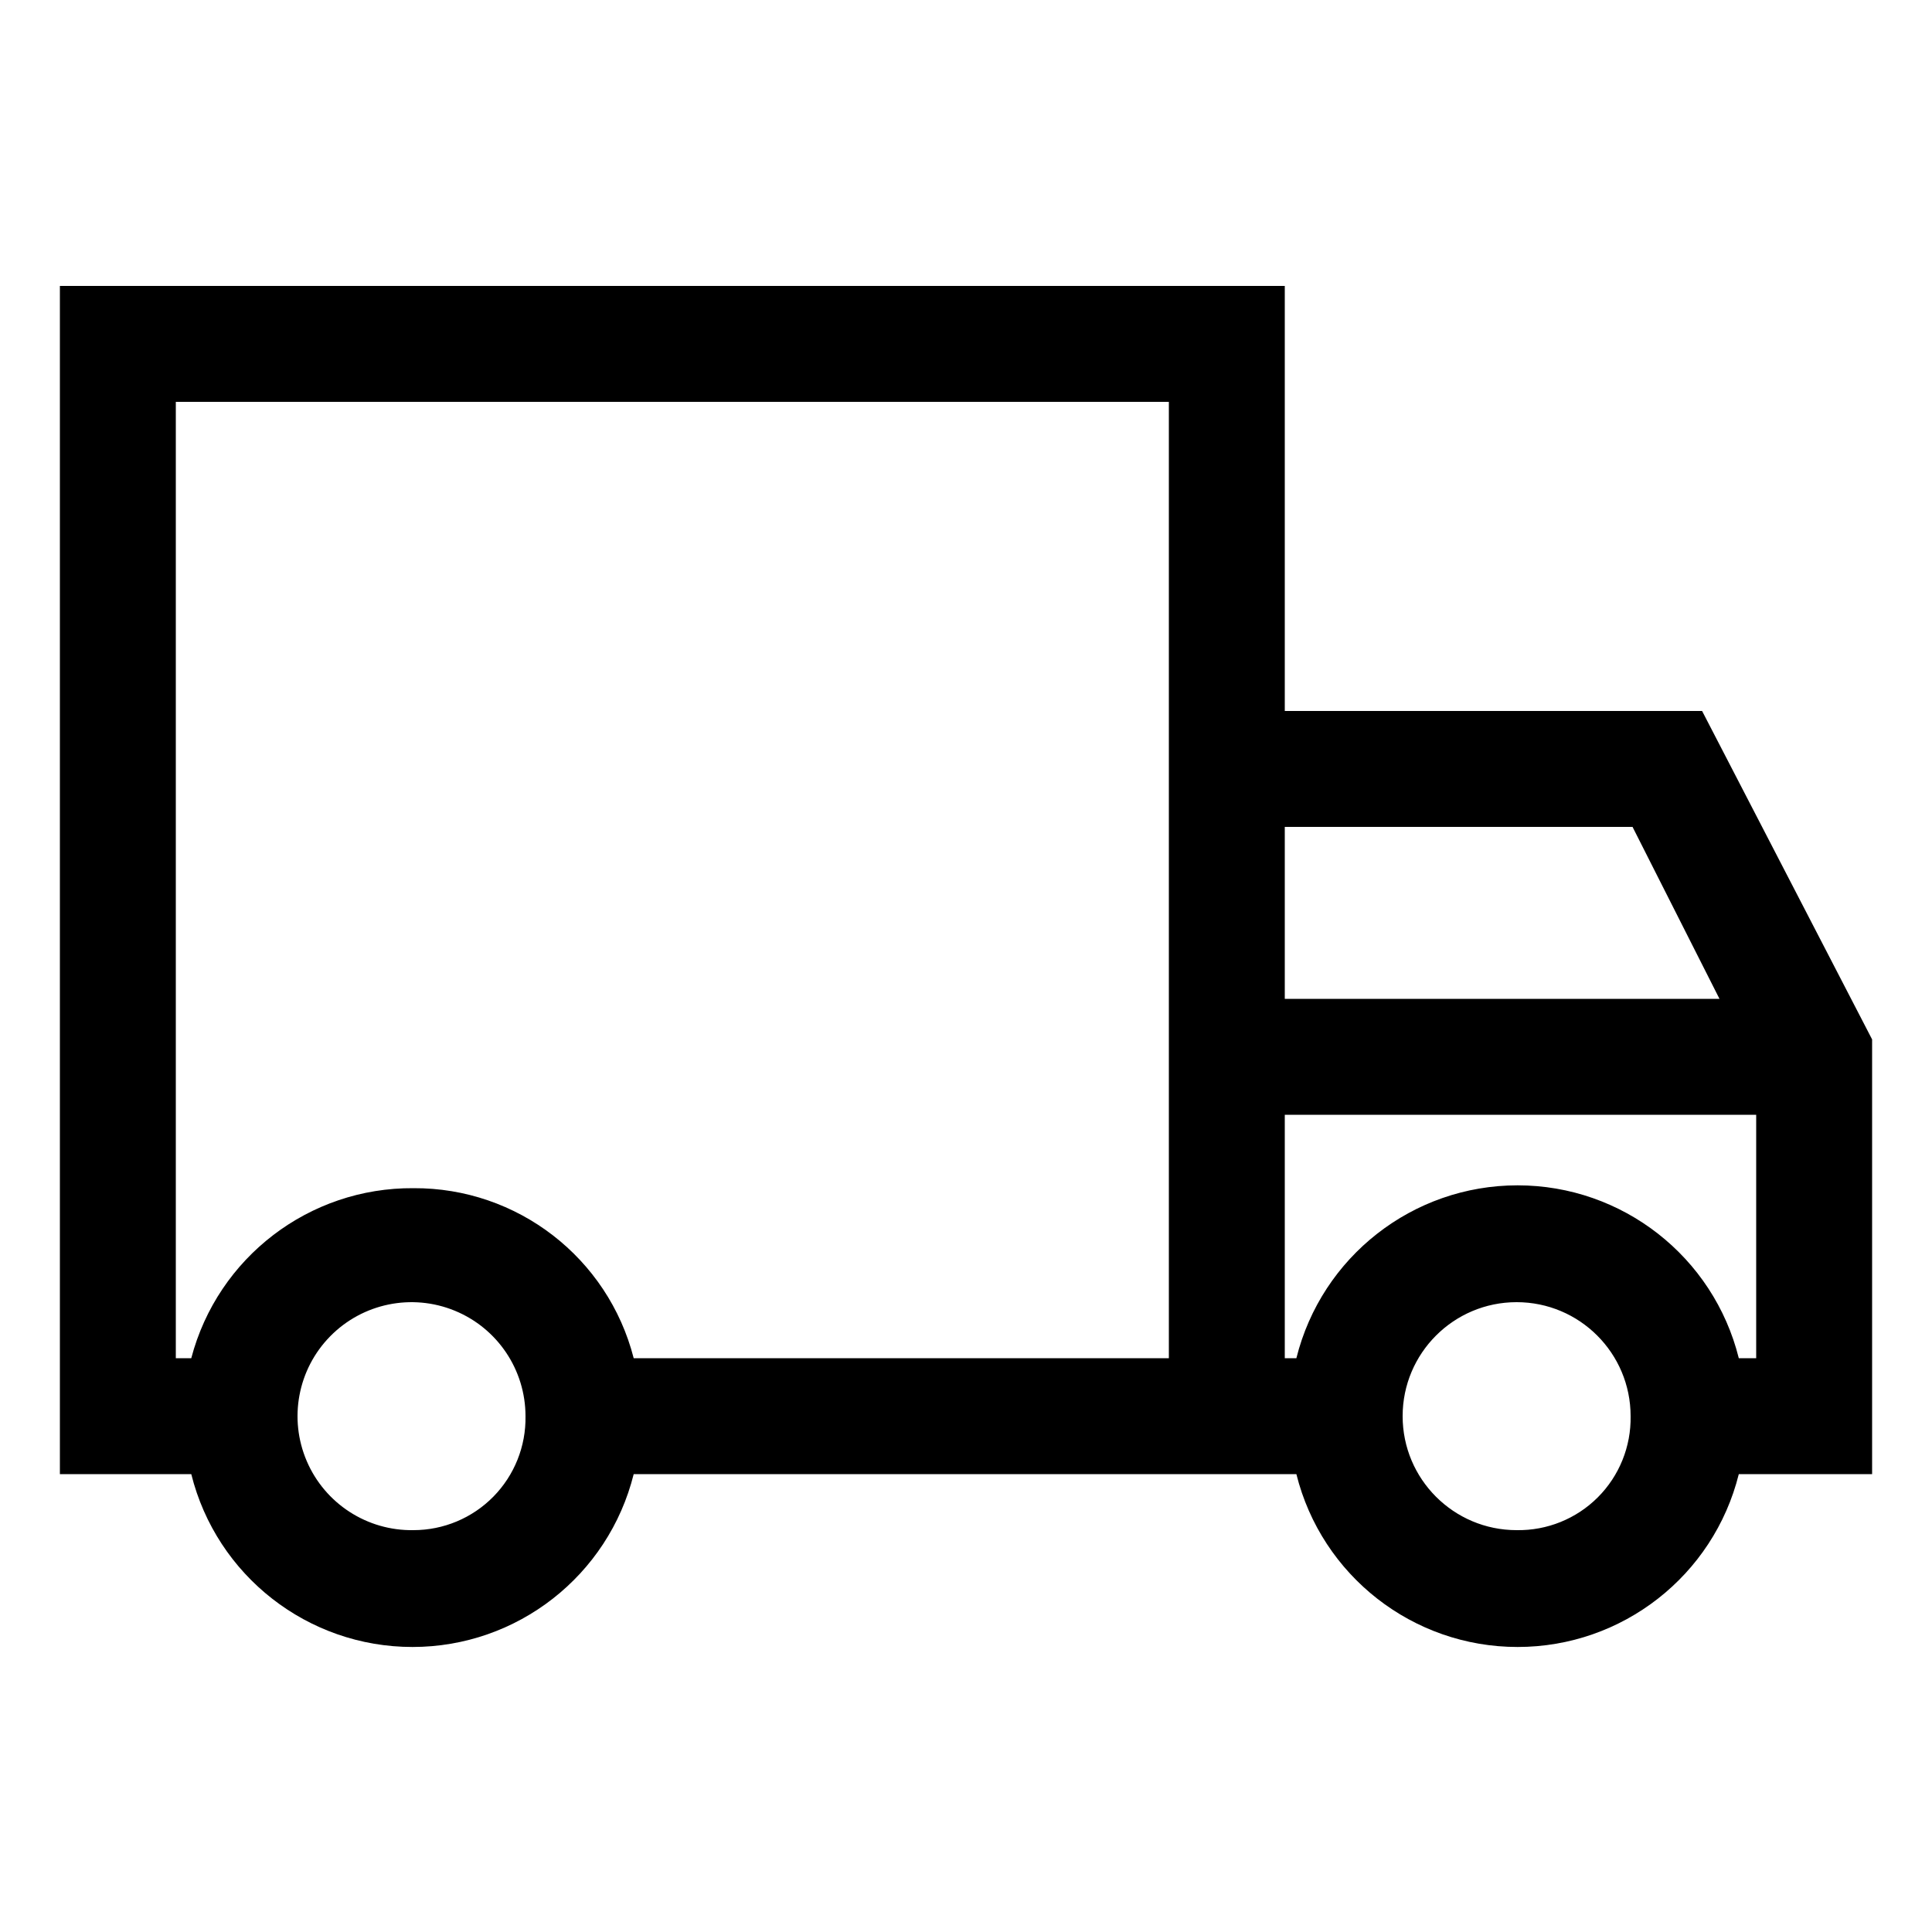
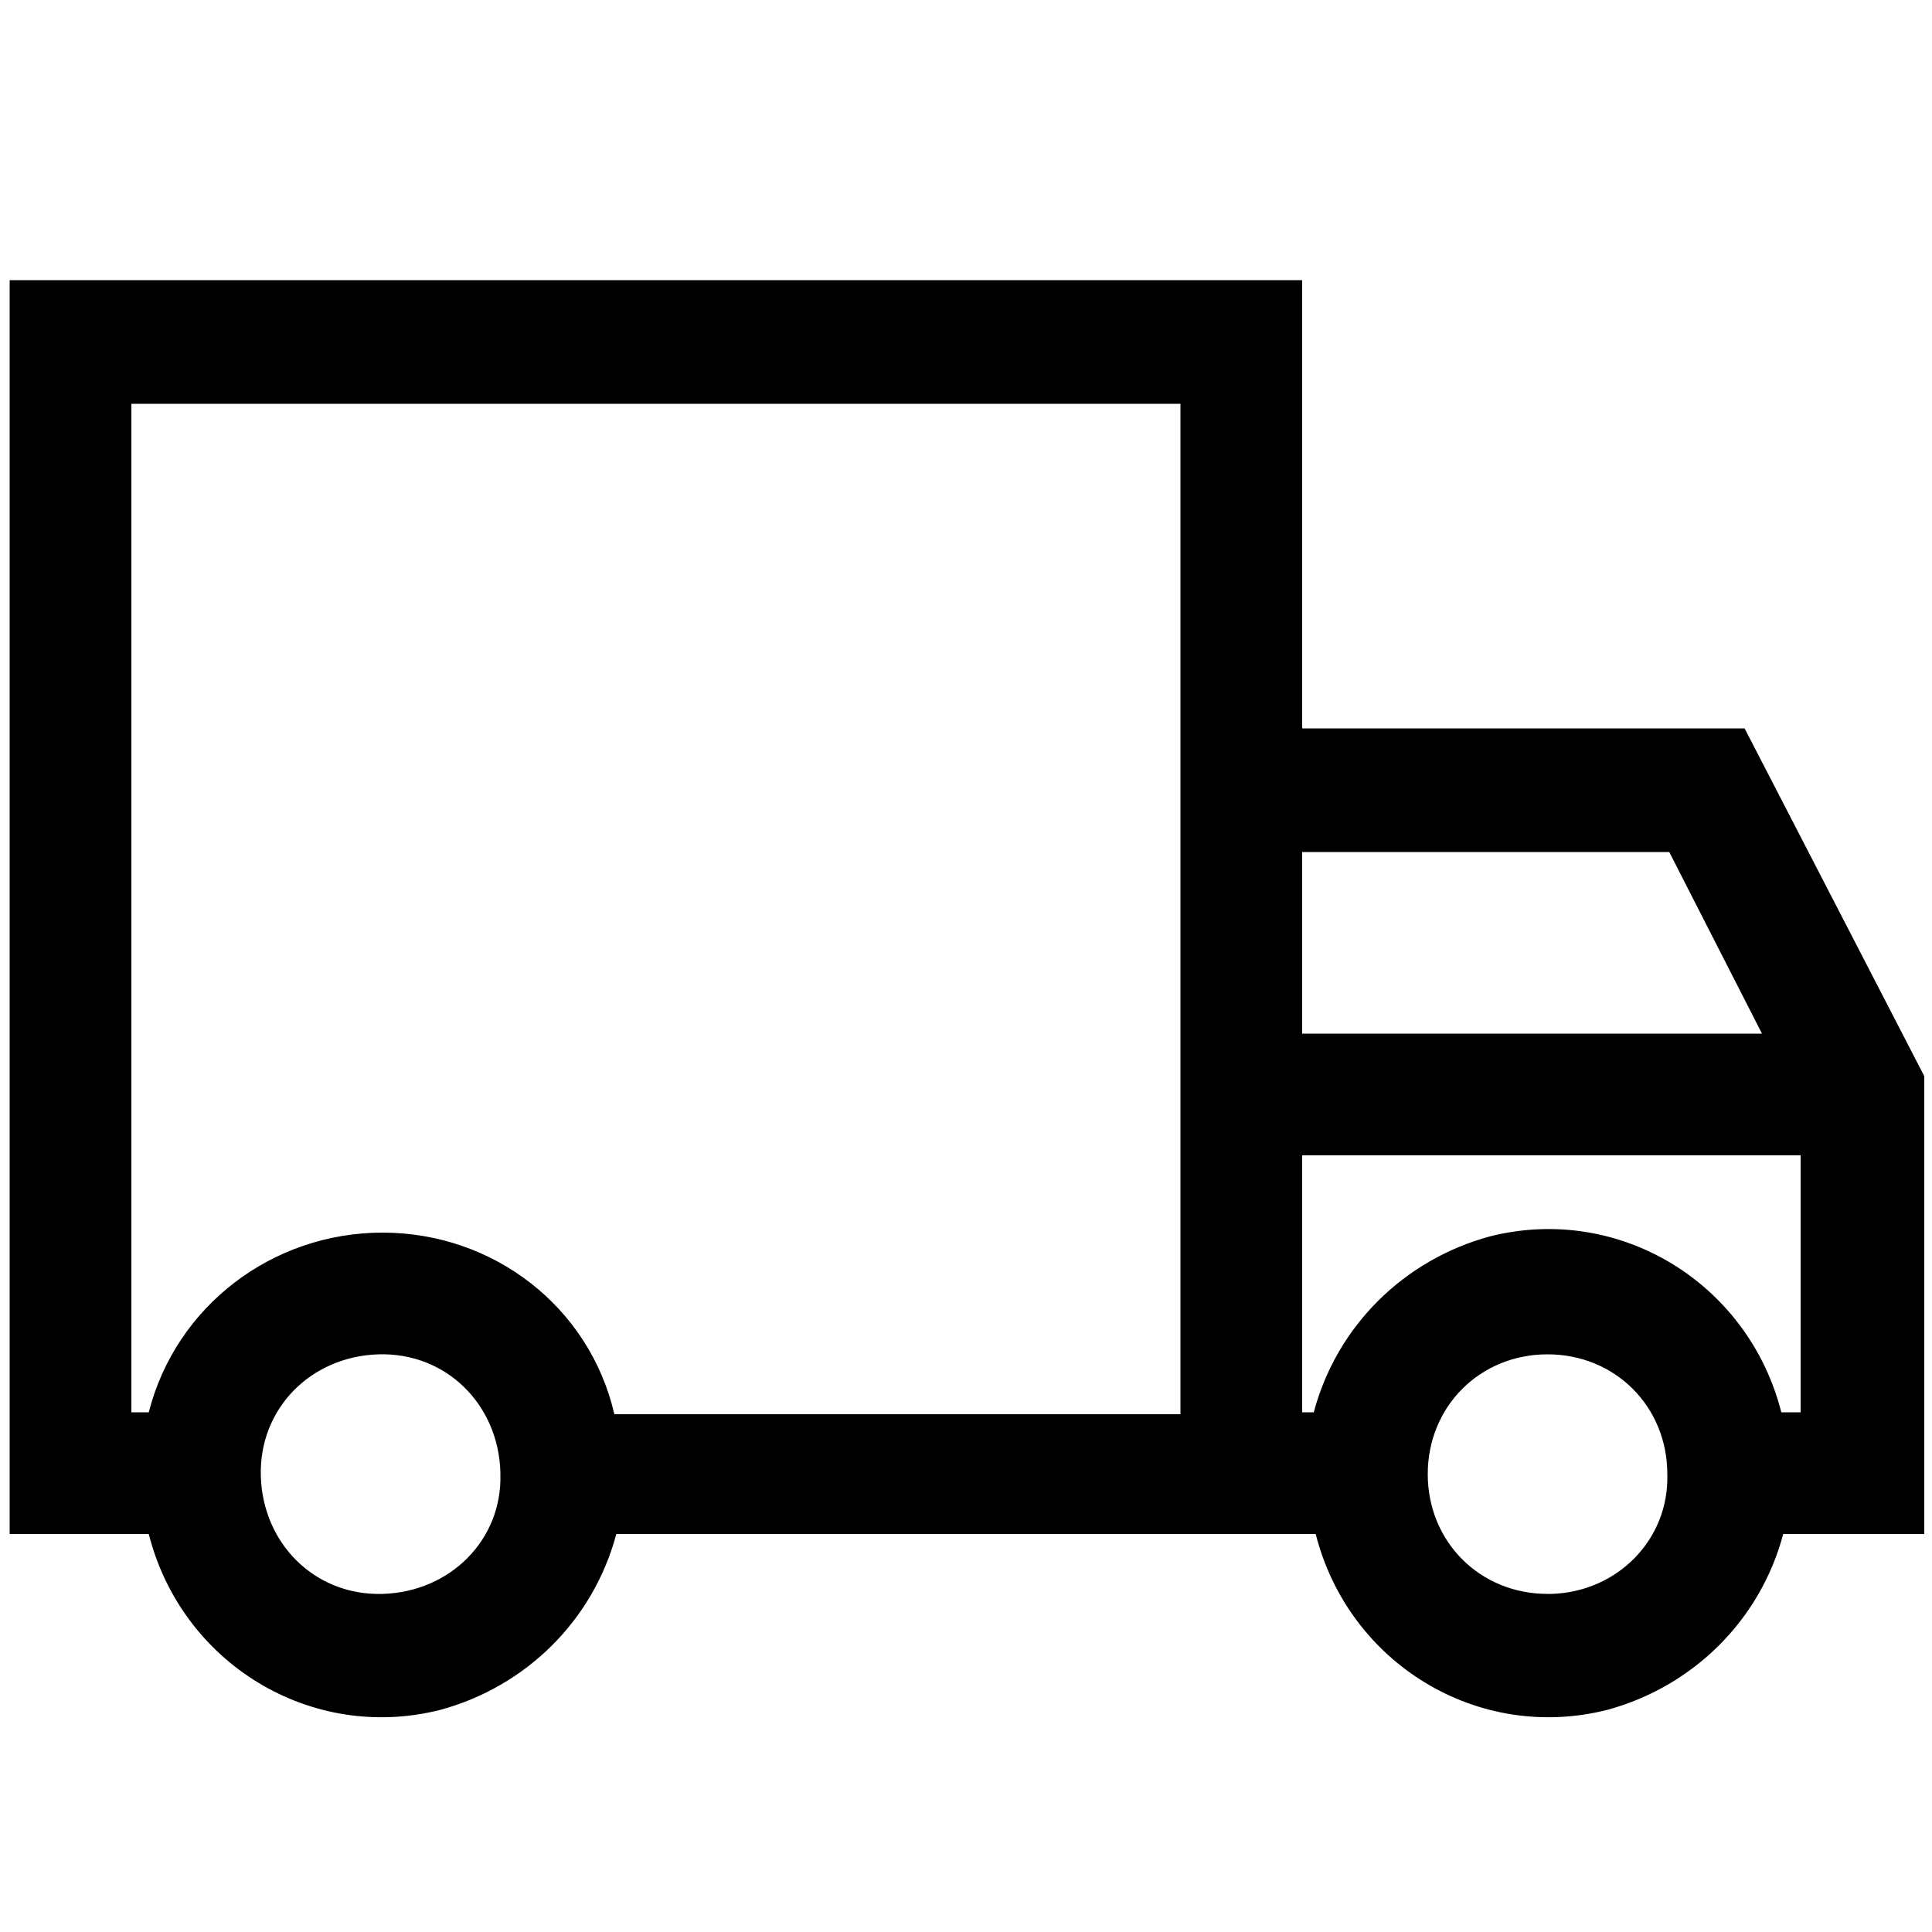
- <svg xmlns="http://www.w3.org/2000/svg" data-name="Layer 1" viewBox="0 0 100 100" x="0px" y="0px">
-   <g data-name="Group">
-     <path data-name="Compound Path" d="M3.1,14.8V76.3H9.9a11.8,11.8,0,0,0,22.9,0H67.1a11.8,11.8,0,0,0,22.9,0h6.9V53.8l-8.8-17H66.5v-22ZM21.4,79.2a5.9,5.9,0,1,1,5.8-5.9A5.8,5.8,0,0,1,21.4,79.2Zm0-17.7A11.8,11.8,0,0,0,9.9,70.3H9.1V20.8H60.5V70.3H32.8A11.7,11.7,0,0,0,21.4,61.5ZM78.5,79.2a5.9,5.9,0,1,1,5.9-5.9A5.8,5.8,0,0,1,78.5,79.2ZM90,70.3a11.8,11.8,0,0,0-22.9,0h-.6V57.7H90.9V70.3ZM84.5,42.8,89,51.7H66.5V42.8Z" />
+ <svg xmlns="http://www.w3.org/2000/svg" version="1.1" id="Layer_1" x="0px" y="0px" viewBox="0 0 100 100" style="enable-background:new 0 0 100 100;" xml:space="preserve">
+   <g>
+     <path d="M0.5,14.5v64.9h7.2c1.7,6.7,8.4,10.8,15.1,9.1c4.4-1.2,7.9-4.6,9.1-9.1h36.2c1.7,6.7,8.4,10.8,15.1,9.1   c4.4-1.2,7.9-4.6,9.1-9.1h7.3V55.7l-9.3-18H67.4V14.5H0.5z M19.8,82.5c-3.5,0.1-6.2-2.6-6.3-6.1s2.6-6.2,6.1-6.3s6.2,2.6,6.3,6.1   v0.1C26,79.7,23.3,82.4,19.8,82.5C19.9,82.5,19.8,82.5,19.8,82.5z M19.8,63.8c-5.7,0-10.7,3.8-12.1,9.3H6.8V20.9h54.3v52.3H31.8   C30.5,67.6,25.5,63.8,19.8,63.8z M80.1,82.5c-3.5,0-6.2-2.7-6.2-6.2s2.7-6.2,6.2-6.2s6.2,2.7,6.2,6.2c0.1,3.4-2.6,6.1-6,6.2   C80.2,82.5,80.2,82.5,80.1,82.5z M92.2,73.1c-1.7-6.7-8.4-10.8-15.1-9.1c-4.4,1.2-7.9,4.6-9.1,9.1h-0.6V59.8h25.8v13.3H92.2z    M86.4,44.1l4.8,9.4H67.4v-9.4H86.4z" />
  </g>
</svg>
